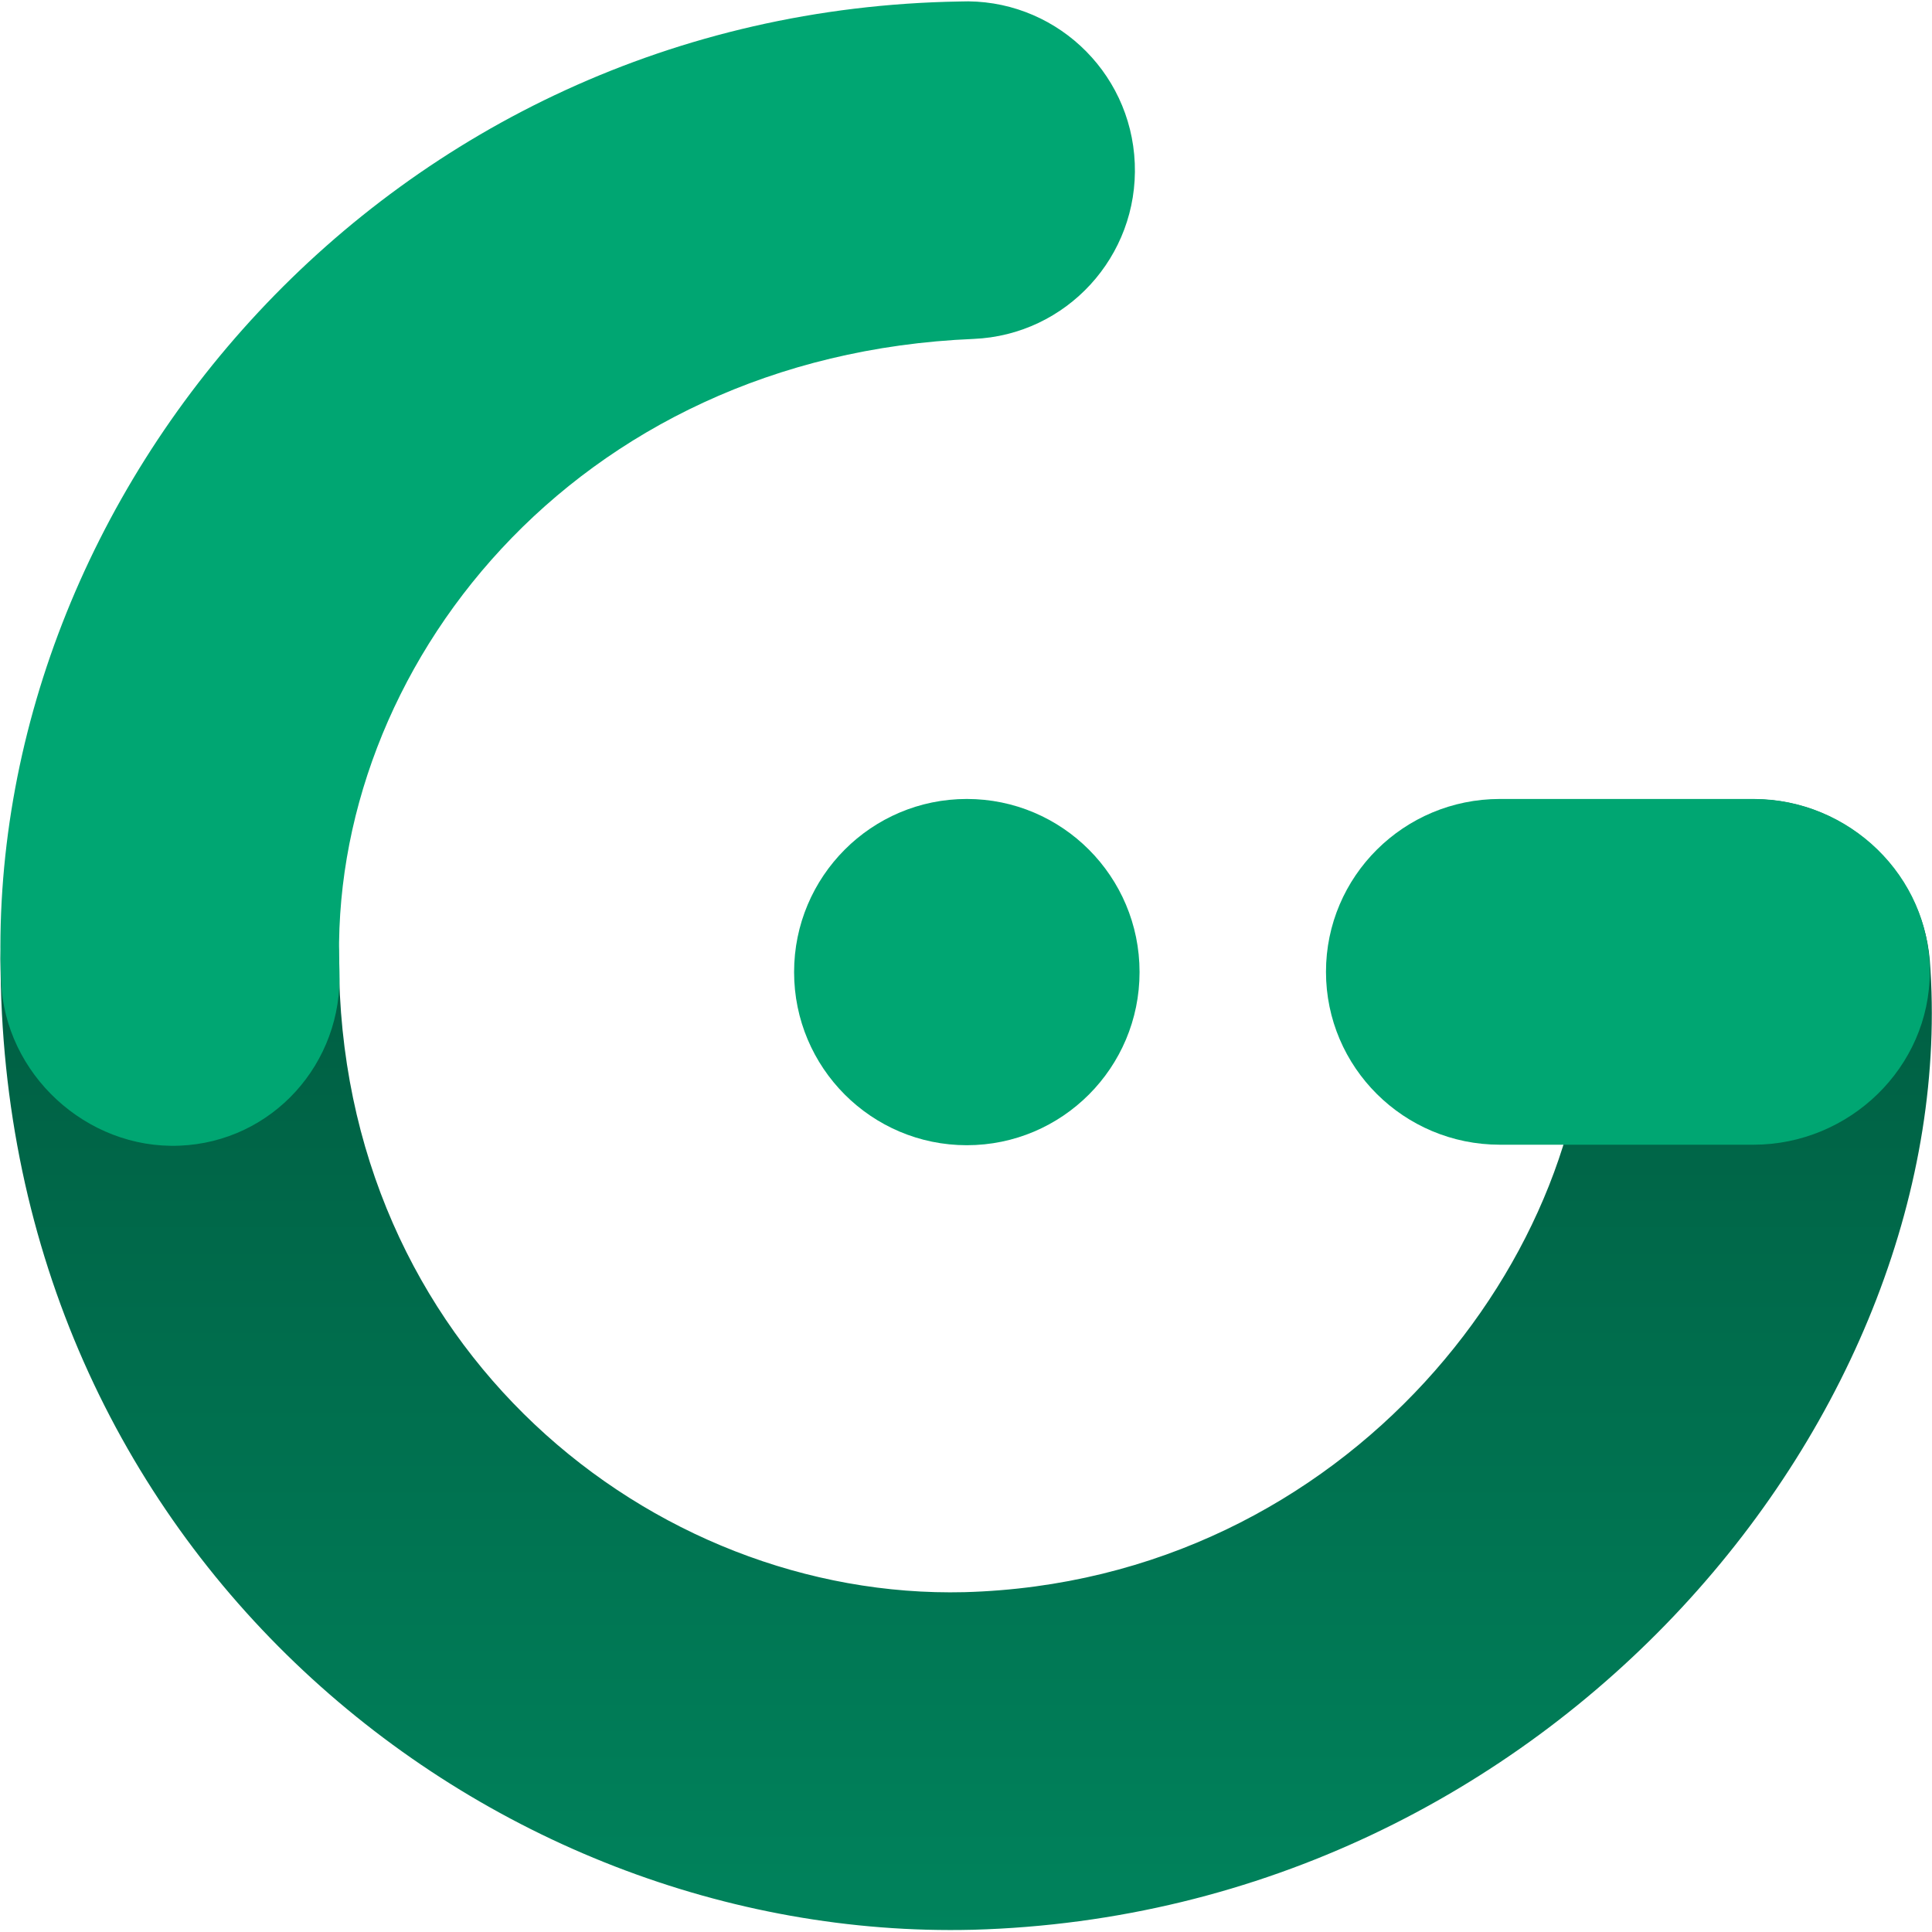
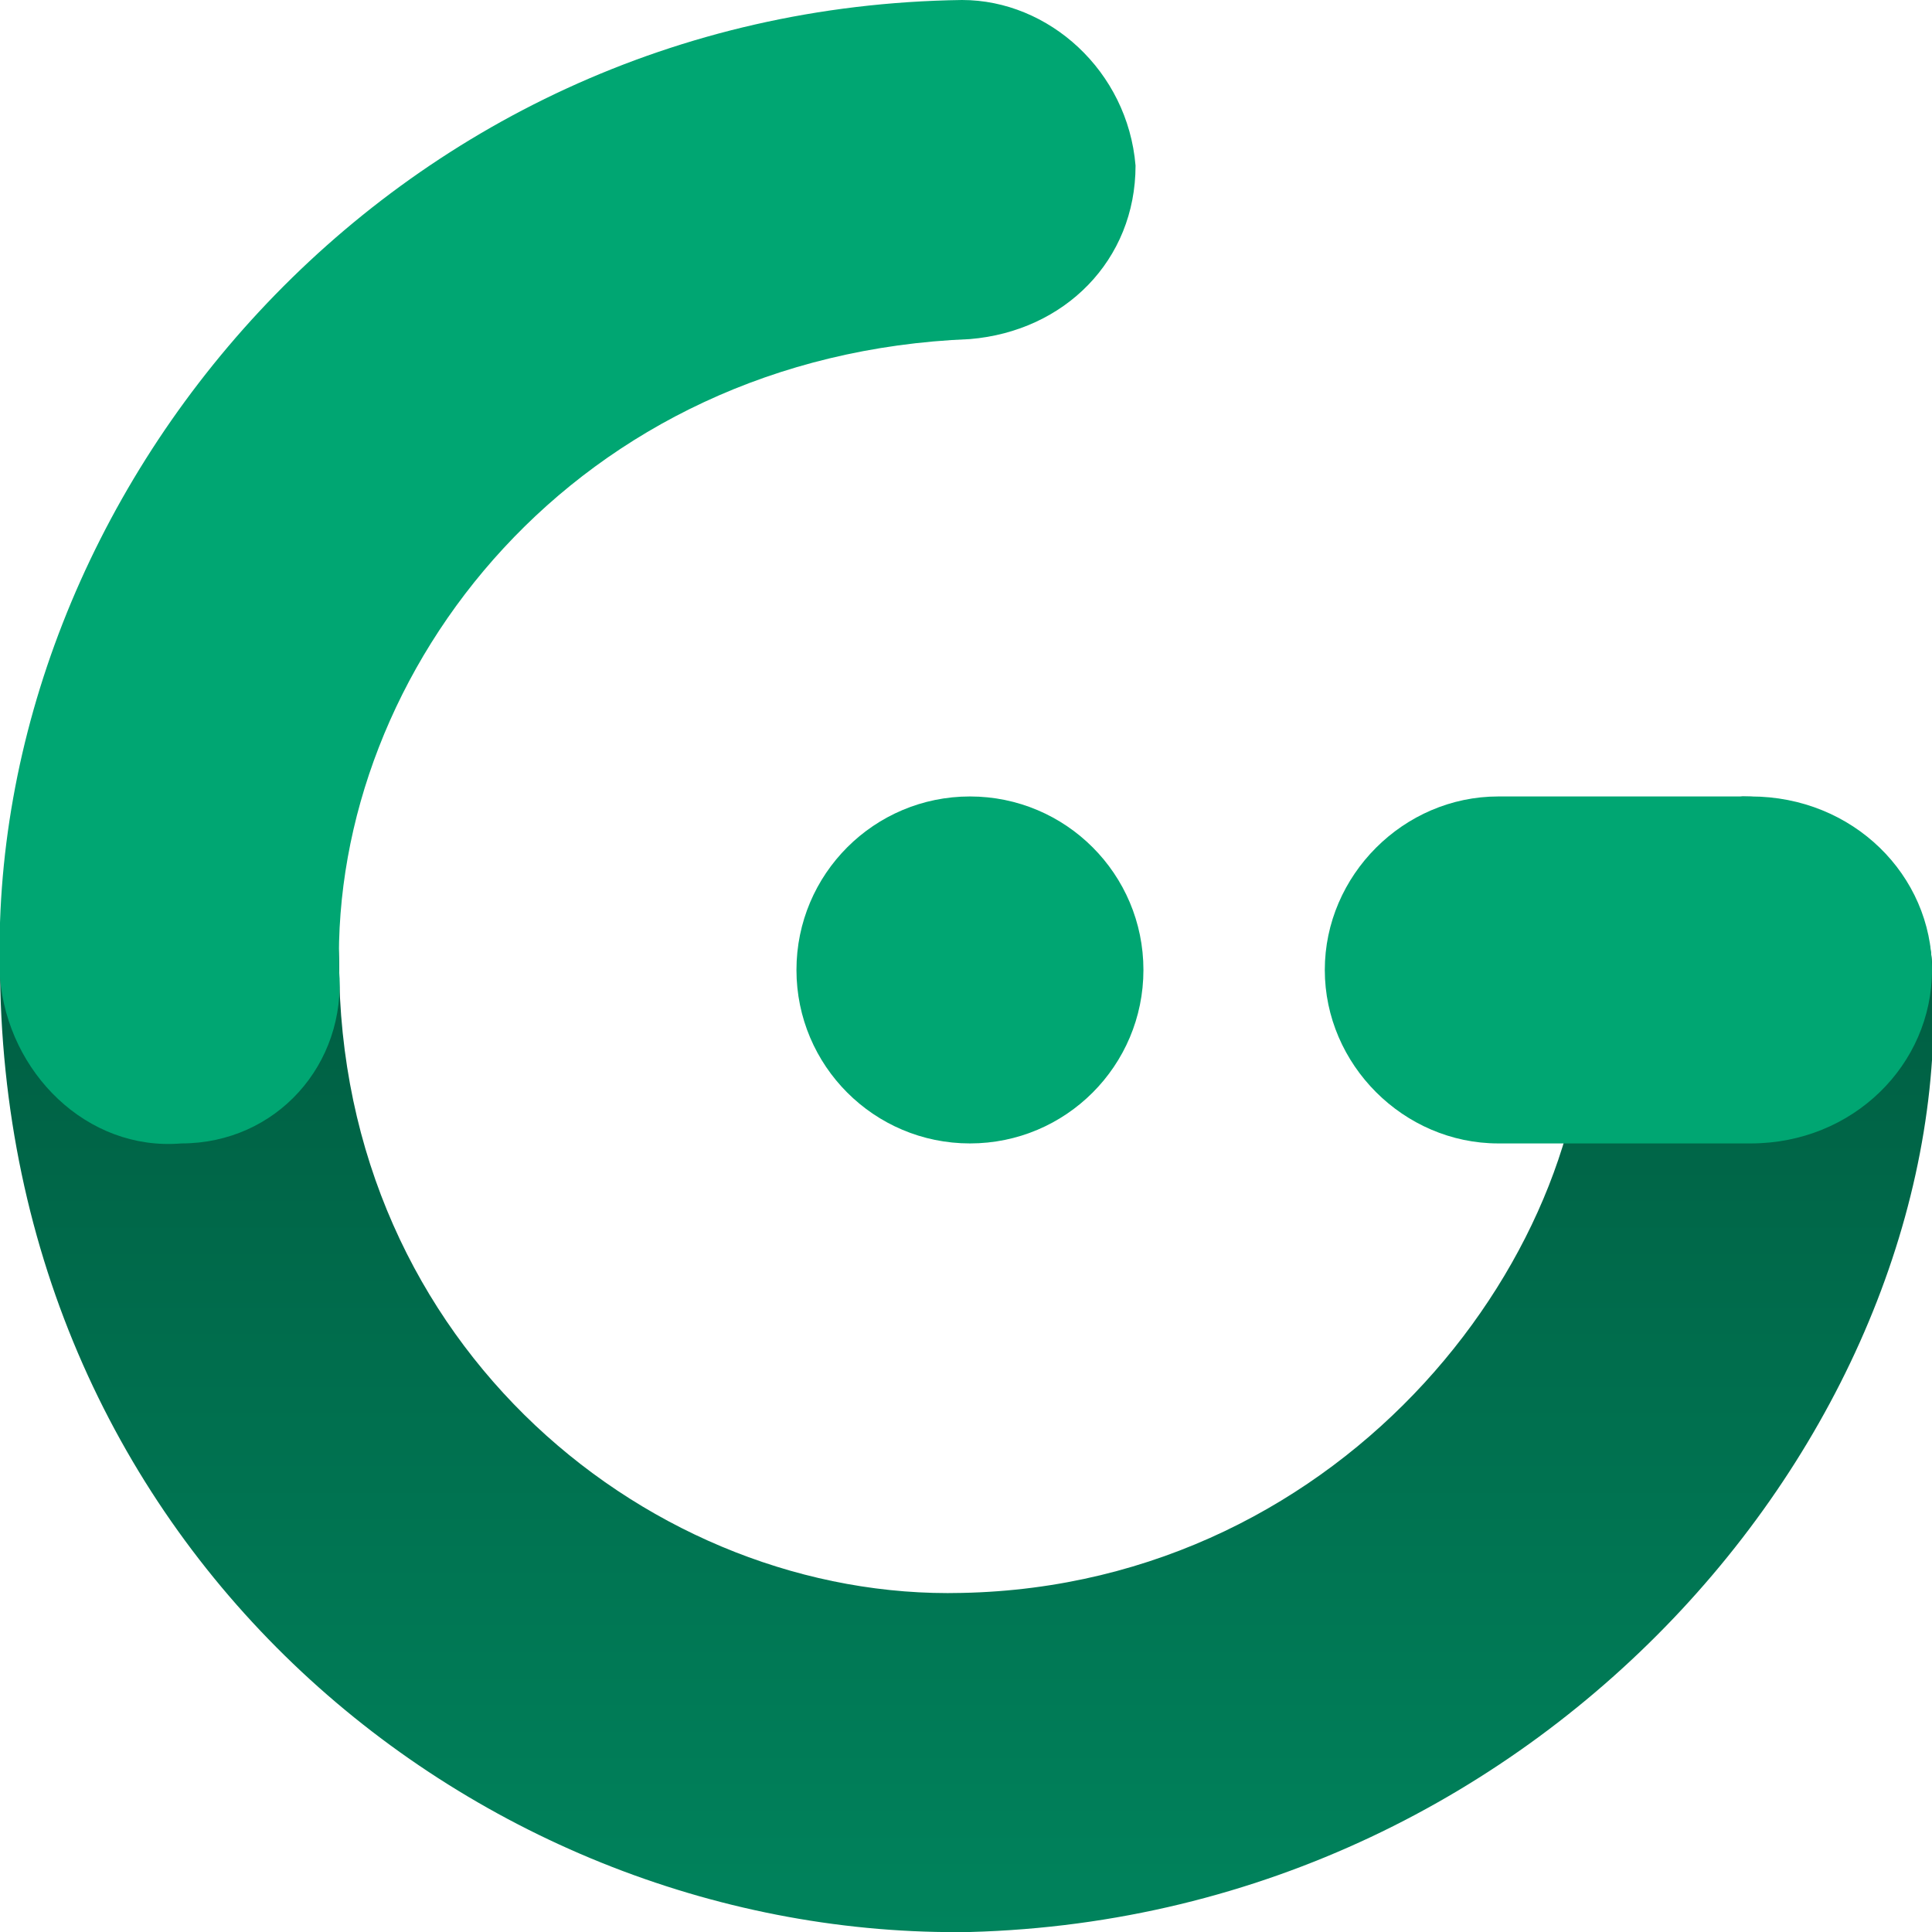
- <svg xmlns="http://www.w3.org/2000/svg" width="245" height="245" viewBox="0 0 245 245" fill="none">
-   <path d="M221.494 101.381C233.274 100.815 243.701 109.953 244.718 121.743C249.124 178.78 196.925 242.674 123.366 244.717C61.377 246.247 0.068 196.619 0.068 121.58C0.068 109.754 9.841 100.167 21.634 100.167C33.427 100.167 42.987 109.754 42.987 121.58C42.987 170.939 82.675 202.883 122.316 201.905C171.115 200.549 202.839 158.295 201.189 123.795C200.623 111.983 209.715 101.948 221.494 101.381Z" fill="url(#paint0_linear)" />
-   <path d="M168.15 123.24C168.15 111.133 178.026 101.318 190.208 101.318L222.354 101.318C234.537 101.318 244.718 111.133 244.718 123.24C244.718 135.348 234.537 145.163 222.354 145.163H190.208C178.026 145.163 168.15 135.348 168.15 123.24Z" fill="#00A672" />
-   <path d="M100.7 123.272C100.7 111.147 110.513 101.318 122.604 101.318C134.696 101.318 144.509 111.147 144.509 123.272C144.509 135.397 134.696 145.227 122.604 145.227C110.513 145.227 100.7 135.397 100.7 123.272Z" fill="#00A672" />
-   <path fill-rule="evenodd" clip-rule="evenodd" d="M143.902 20.696C144.392 32.512 135.236 42.488 123.453 42.979C72.588 45.097 41.535 85.076 43.046 123.036C43.517 134.852 34.537 144.814 22.753 145.286C10.969 145.758 0.606 136.221 0.136 124.405C-2.327 62.545 49.181 1.391 121.681 0.19C133.464 -0.3 143.413 8.88 143.902 20.696Z" fill="#00A672" />
+ <svg xmlns="http://www.w3.org/2000/svg" fill="none" viewBox="0 0 245 245">
+   <path fill="url(#a)" d="M221 101c12 0 23 9 24 21 4 57-48 121-122 123C61 246 0 197 0 122c0-12 10-22 22-22 11 0 21 10 21 22 0 49 40 81 79 80 49-1 81-44 79-78 0-12 9-22 20-23Z" />
+   <path fill="#00A672" d="M168 123c0-12 10-22 22-22h32c13 0 23 10 23 22s-10 22-23 22h-32c-12 0-22-10-22-22Zm-67 0a22 22 0 1 1 44 0 22 22 0 0 1-44 0Z" />
+   <path fill="#00A672" fill-rule="evenodd" d="M144 21c0 12-9 21-21 22-50 2-81 42-80 80 1 12-8 22-20 22-12 1-22-9-23-21C-2 63 49 1 122 0c11 0 21 9 22 21Z" clip-rule="evenodd" />
  <defs>
-     <linearGradient id="paint0_linear" x1="122.523" y1="100.167" x2="122.523" y2="244.752" gradientUnits="userSpaceOnUse">
+     <linearGradient id="a" x1="122.5" x2="122.5" y1="100.2" y2="244.8" gradientUnits="userSpaceOnUse">
      <stop stop-color="#00583E" />
      <stop offset="1" stop-color="#00835C" />
    </linearGradient>
  </defs>
</svg>
